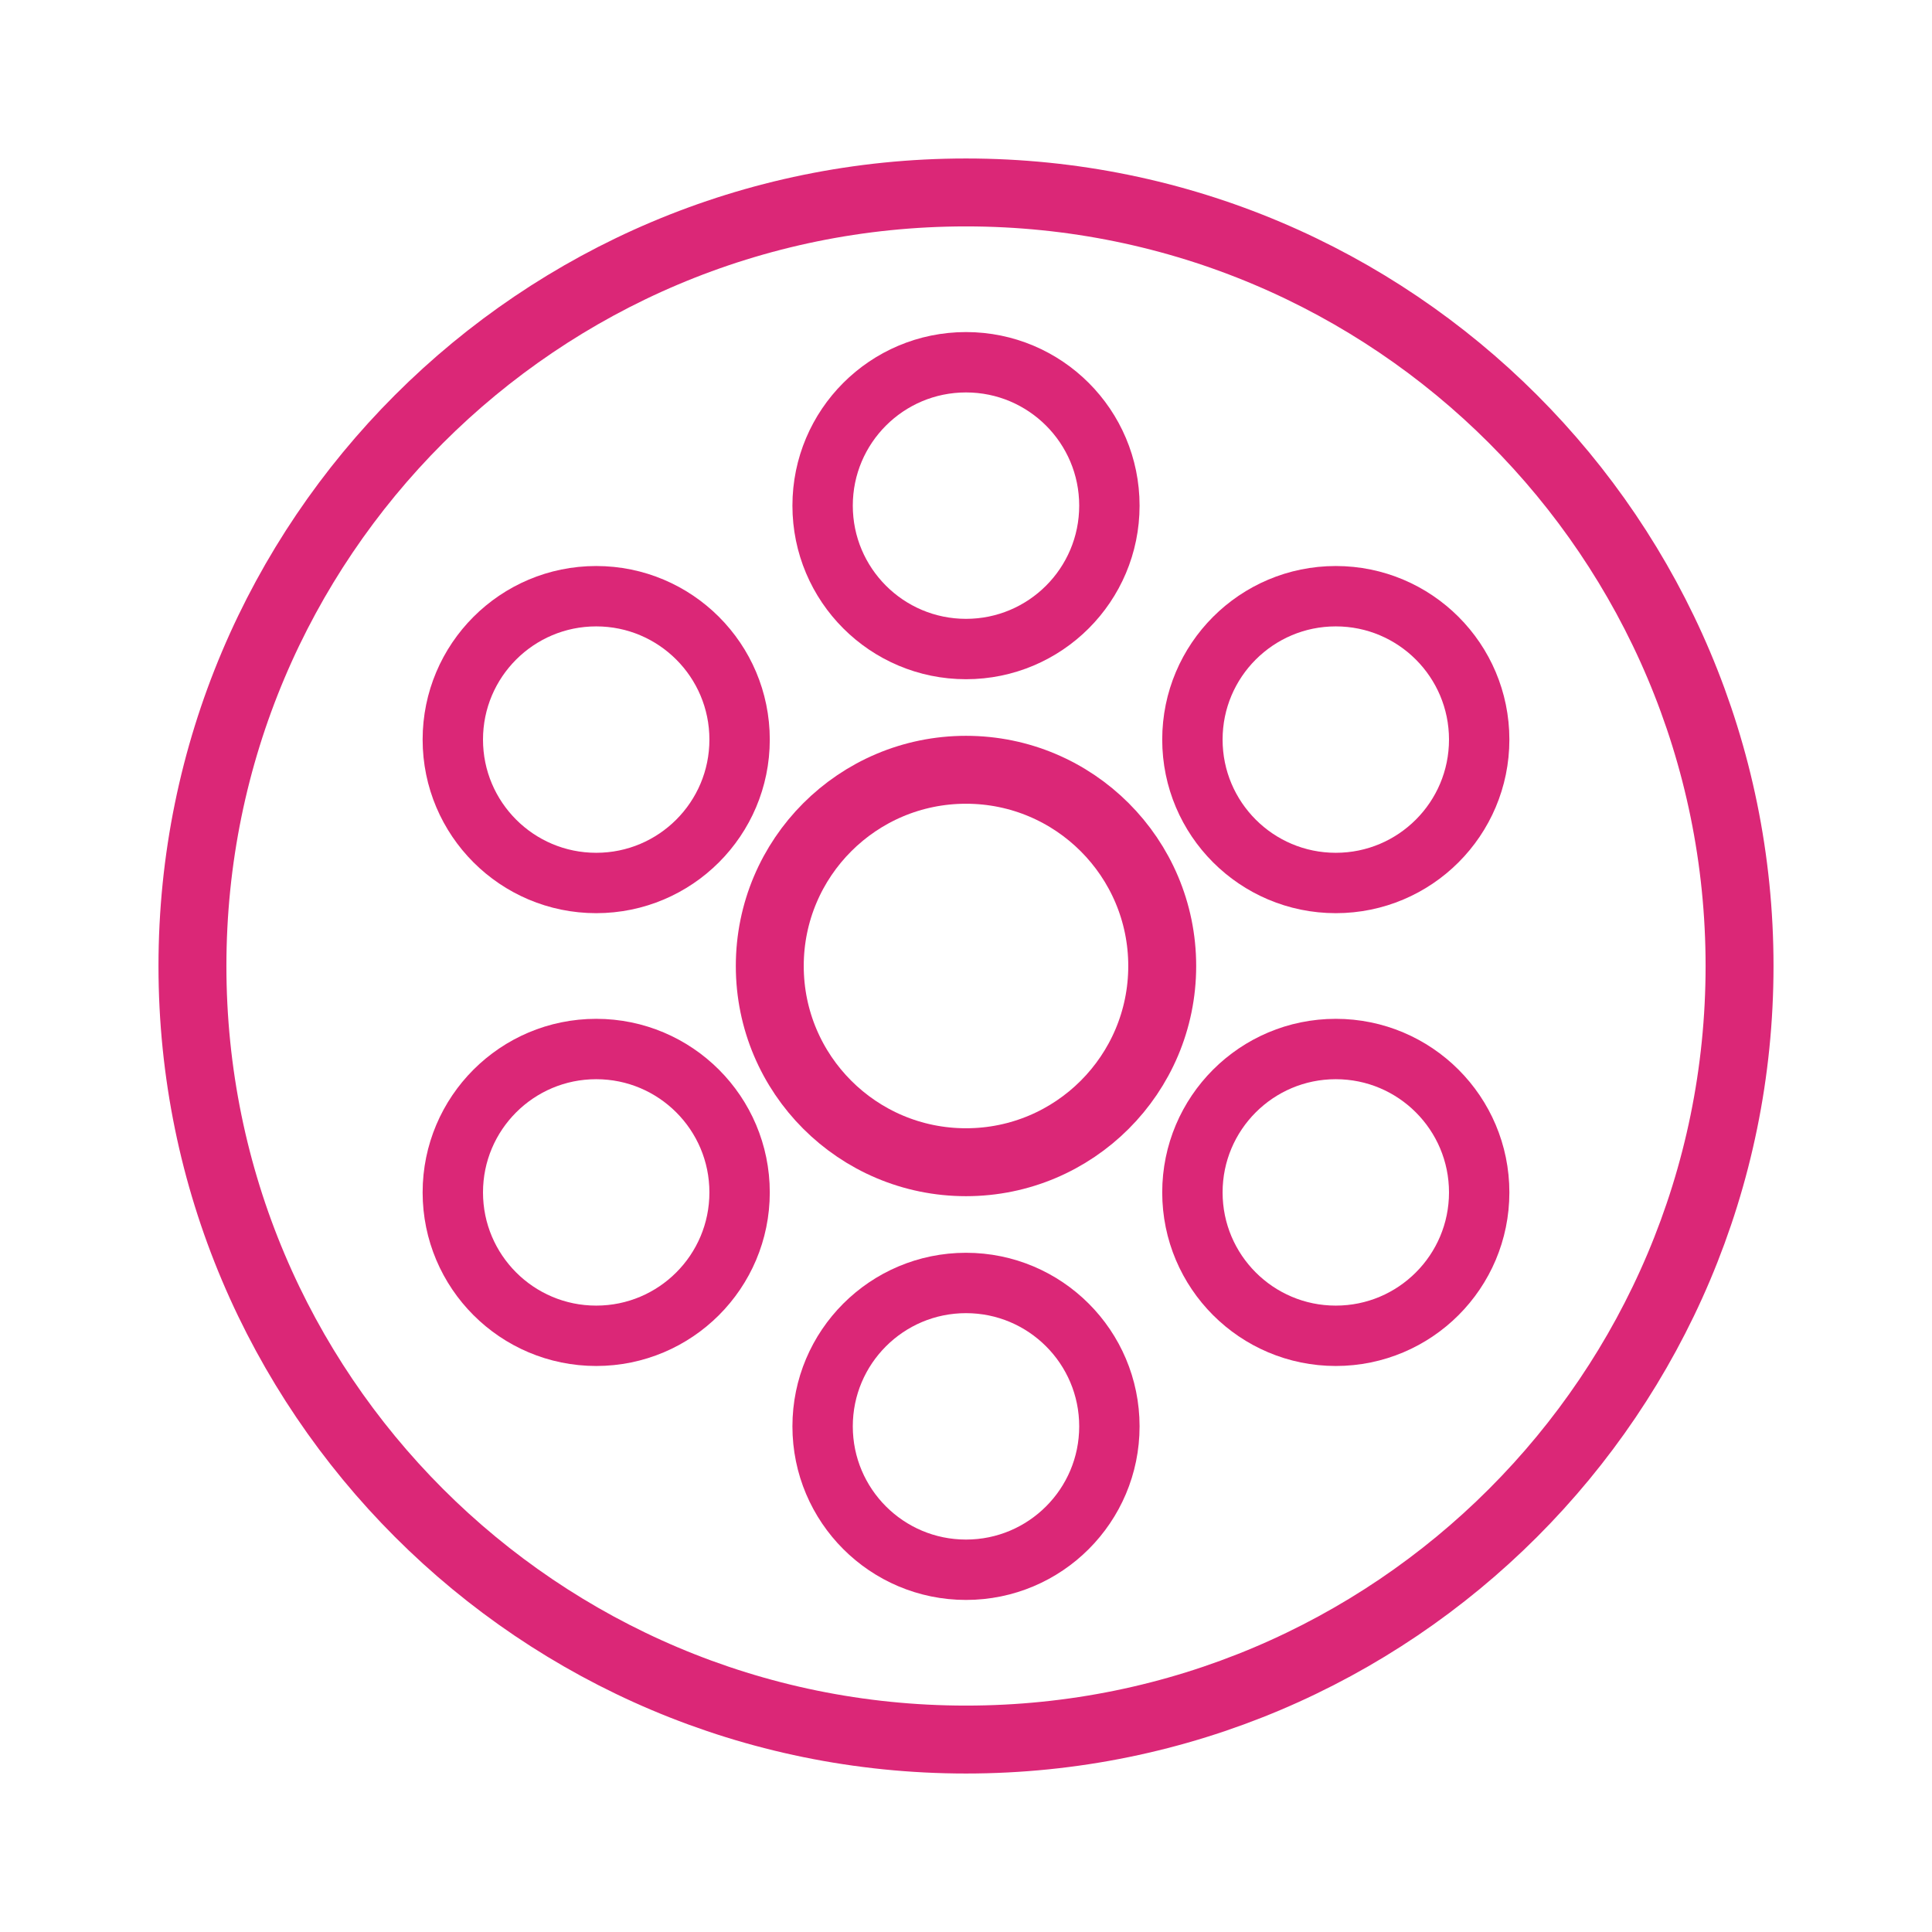
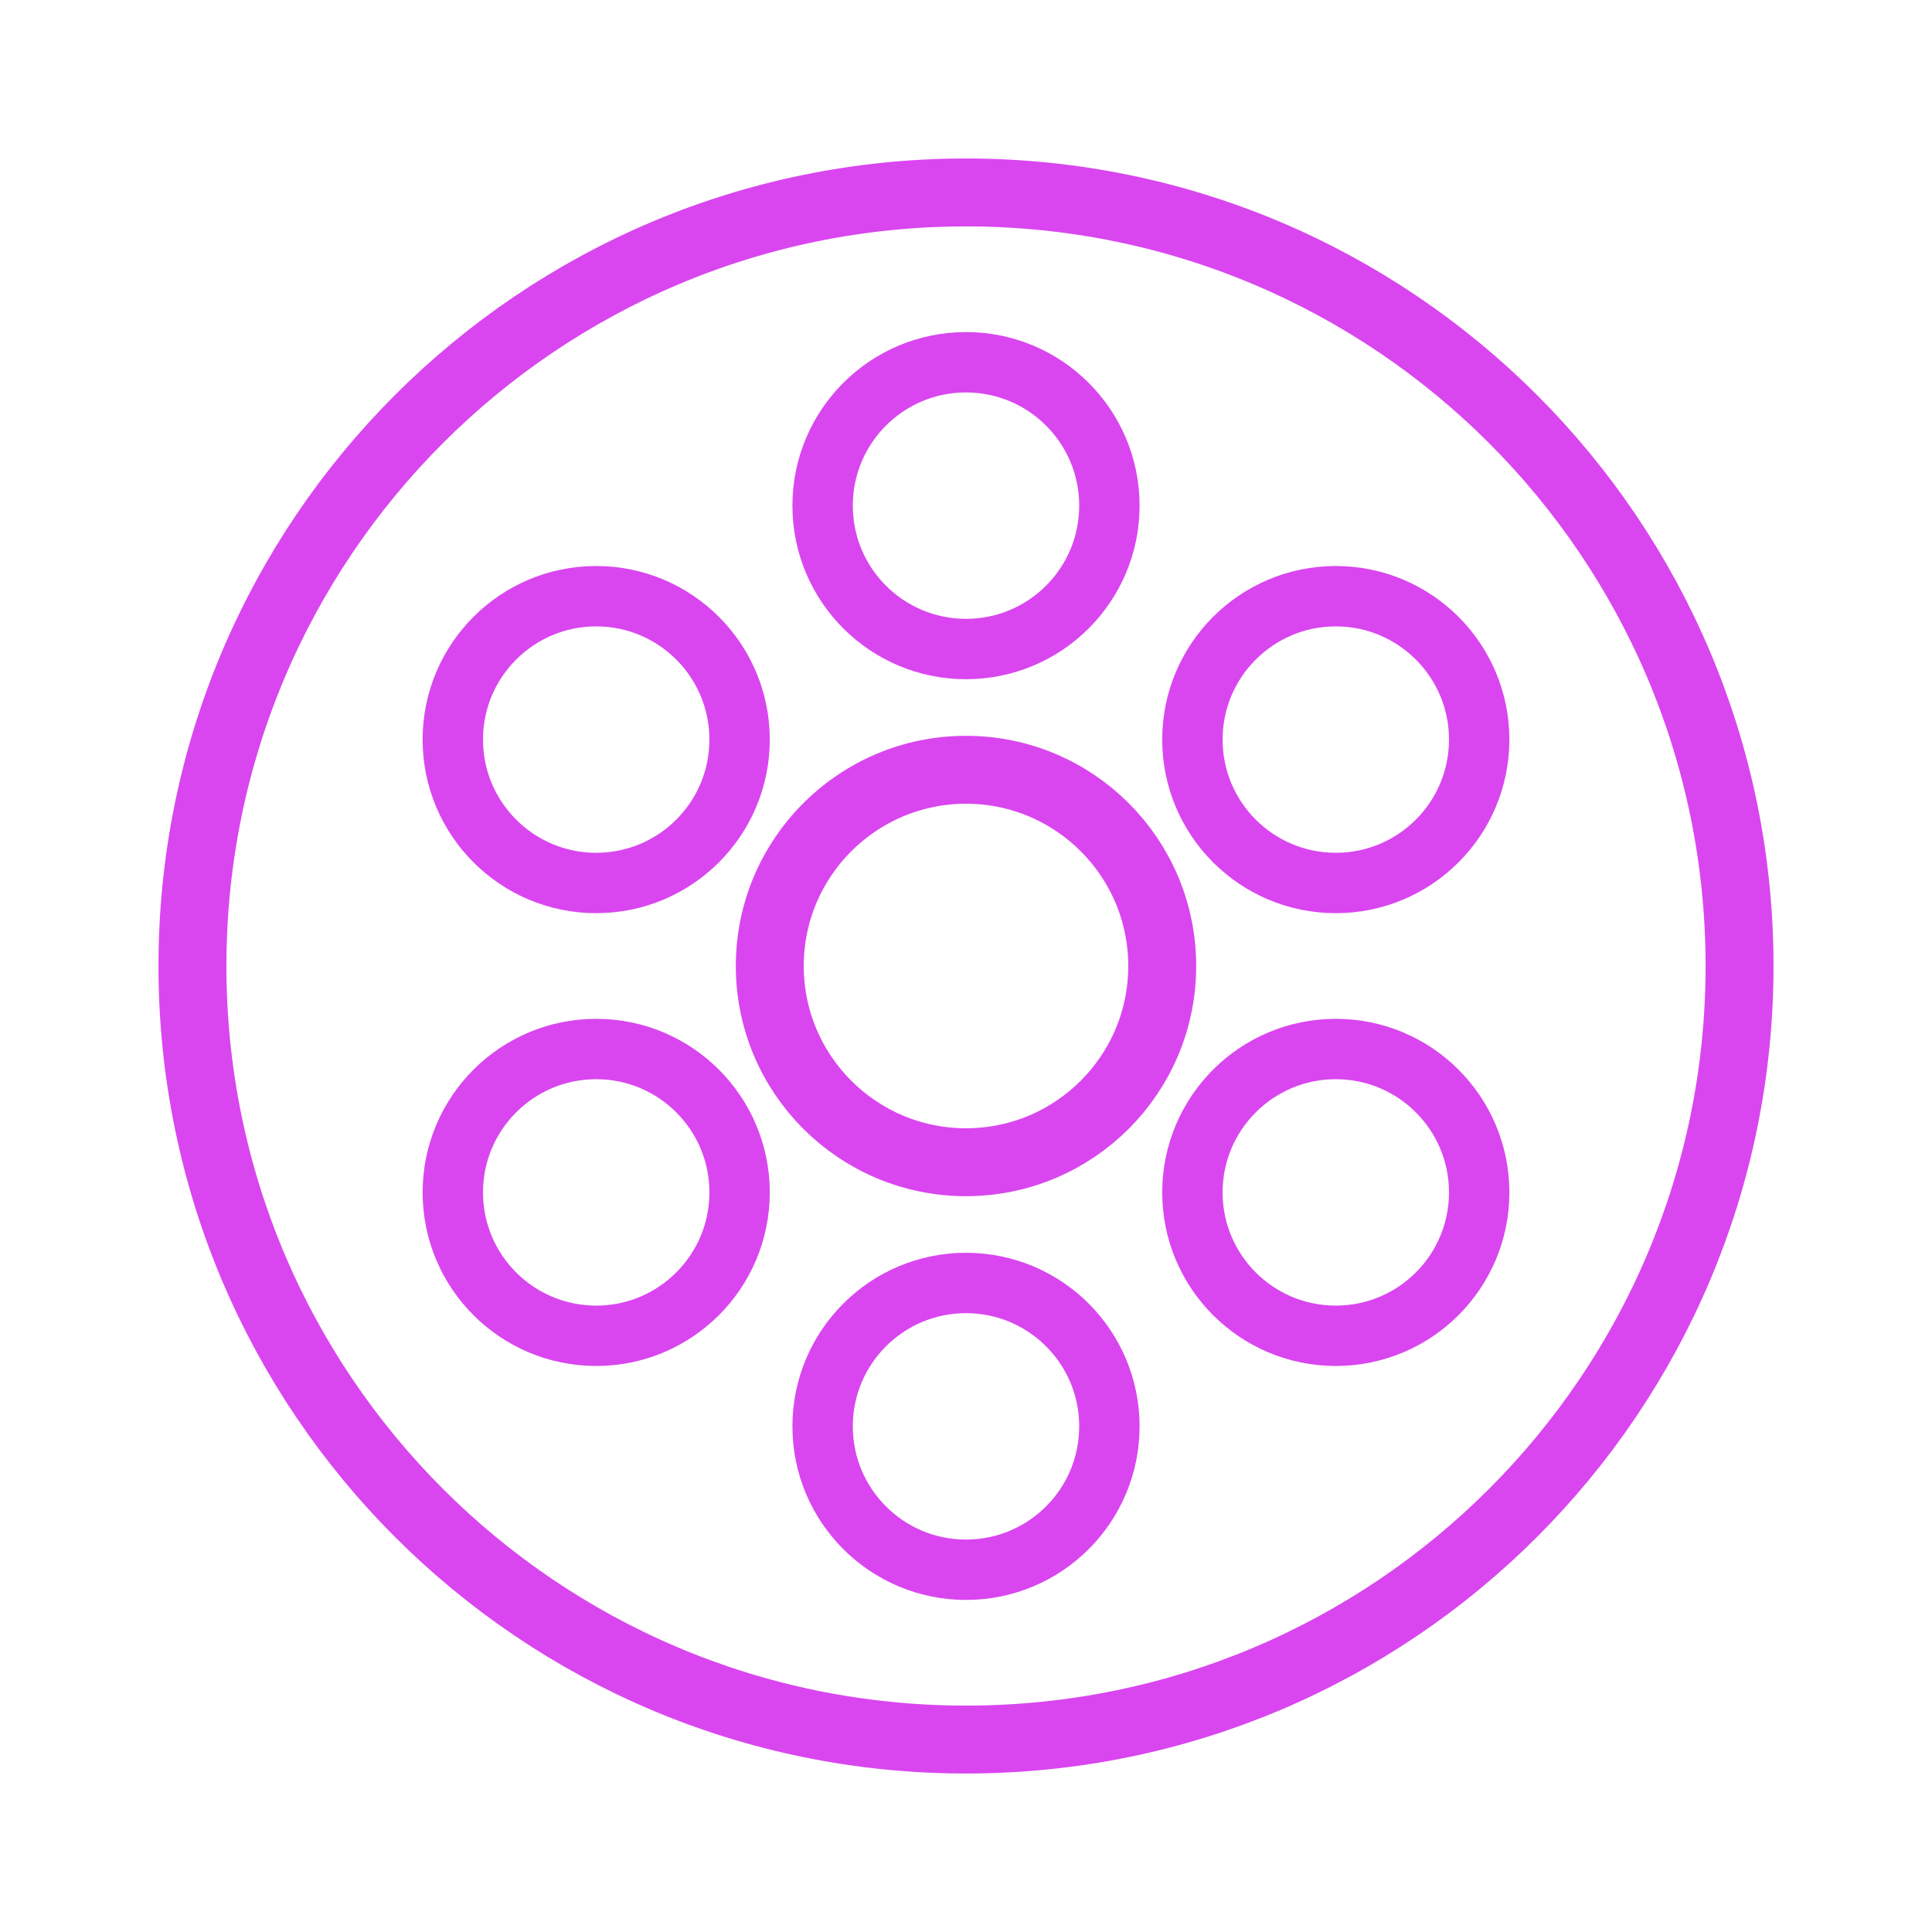
<svg xmlns="http://www.w3.org/2000/svg" viewBox="0 0 512 512">
-   <circle cx="256" cy="256" r="205" fill="none" stroke="#db2777" stroke-width="18" />
-   <circle cx="256" cy="256" r="52" fill="none" stroke="#db2777" stroke-width="18" />
-   <circle cx="256" cy="134" r="38" fill="none" stroke="#db2777" stroke-width="16" />
-   <circle cx="354" cy="196" r="38" fill="none" stroke="#db2777" stroke-width="16" />
-   <circle cx="354" cy="316" r="38" fill="none" stroke="#db2777" stroke-width="16" />
-   <circle cx="256" cy="378" r="38" fill="none" stroke="#db2777" stroke-width="16" />
-   <circle cx="158" cy="316" r="38" fill="none" stroke="#db2777" stroke-width="16" />
-   <circle cx="158" cy="196" r="38" fill="none" stroke="#db2777" stroke-width="16" />
+   <circle cx="256" cy="256" r="205" fill="none" stroke="#d946ef" stroke-width="18" />
+   <circle cx="256" cy="256" r="52" fill="none" stroke="#d946ef" stroke-width="18" />
+   <circle cx="256" cy="134" r="38" fill="none" stroke="#d946ef" stroke-width="16" />
+   <circle cx="354" cy="196" r="38" fill="none" stroke="#d946ef" stroke-width="16" />
+   <circle cx="354" cy="316" r="38" fill="none" stroke="#d946ef" stroke-width="16" />
+   <circle cx="256" cy="378" r="38" fill="none" stroke="#d946ef" stroke-width="16" />
+   <circle cx="158" cy="316" r="38" fill="none" stroke="#d946ef" stroke-width="16" />
+   <circle cx="158" cy="196" r="38" fill="none" stroke="#d946ef" stroke-width="16" />
</svg>
